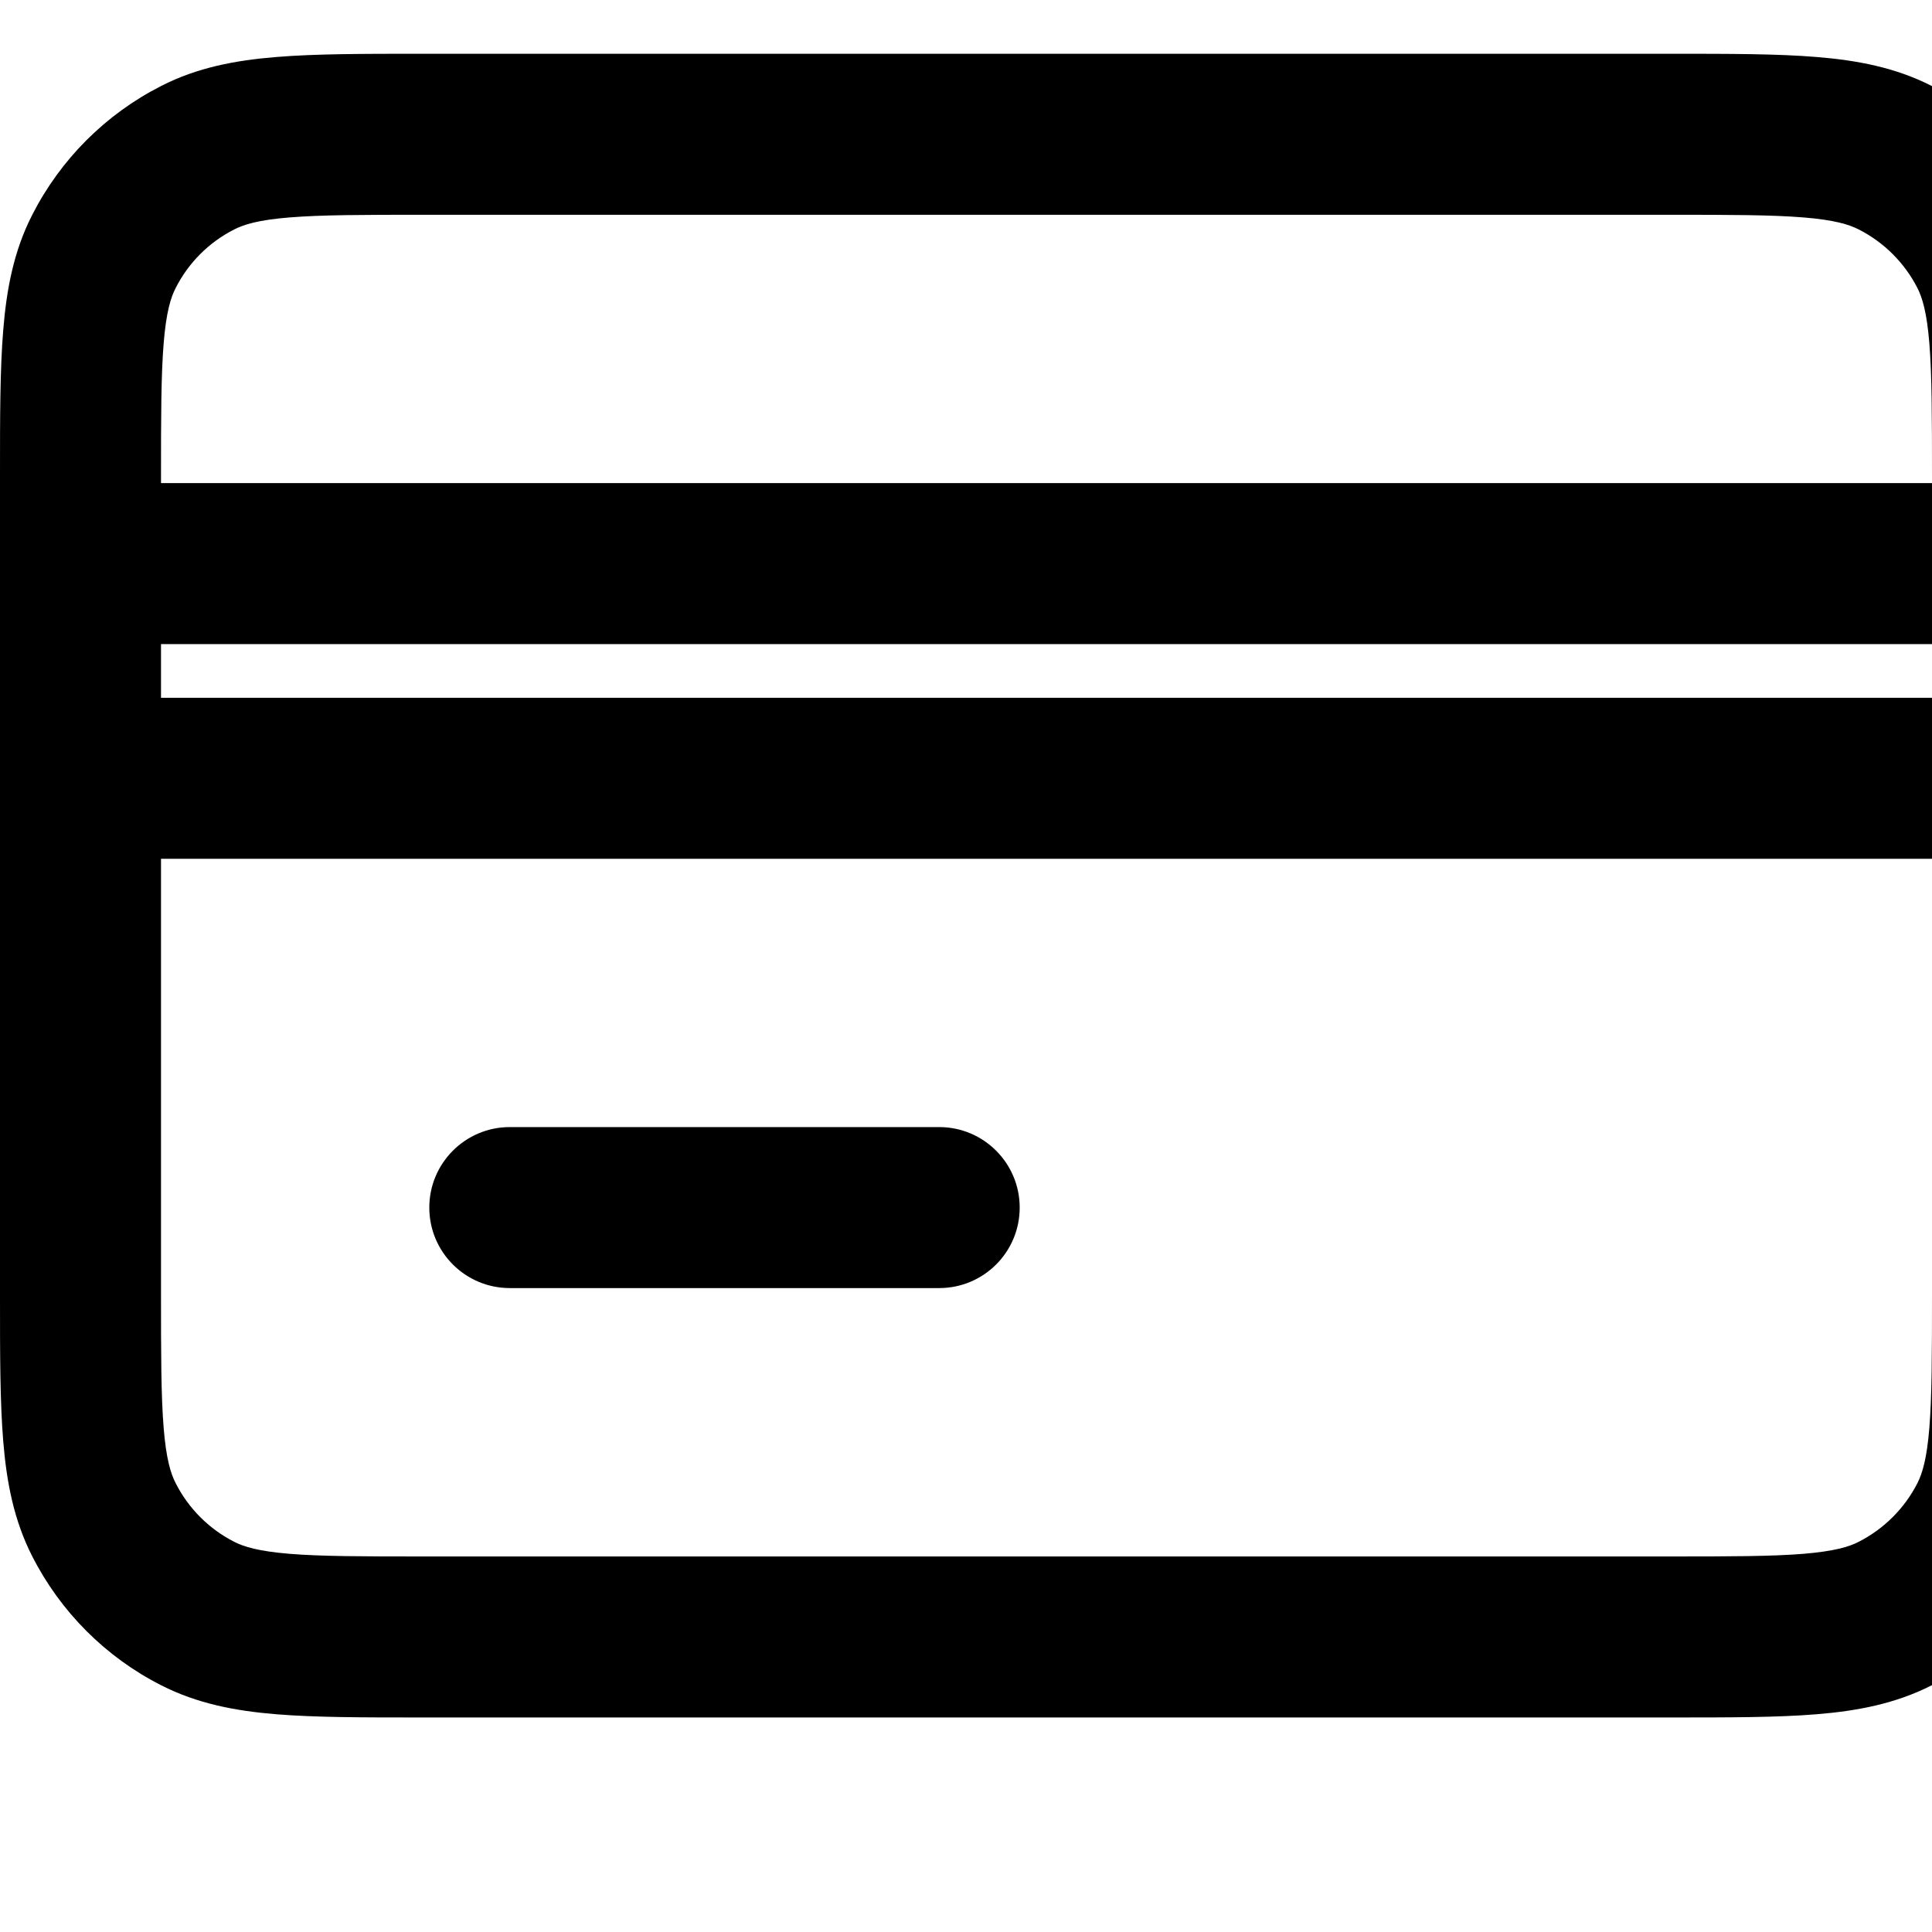
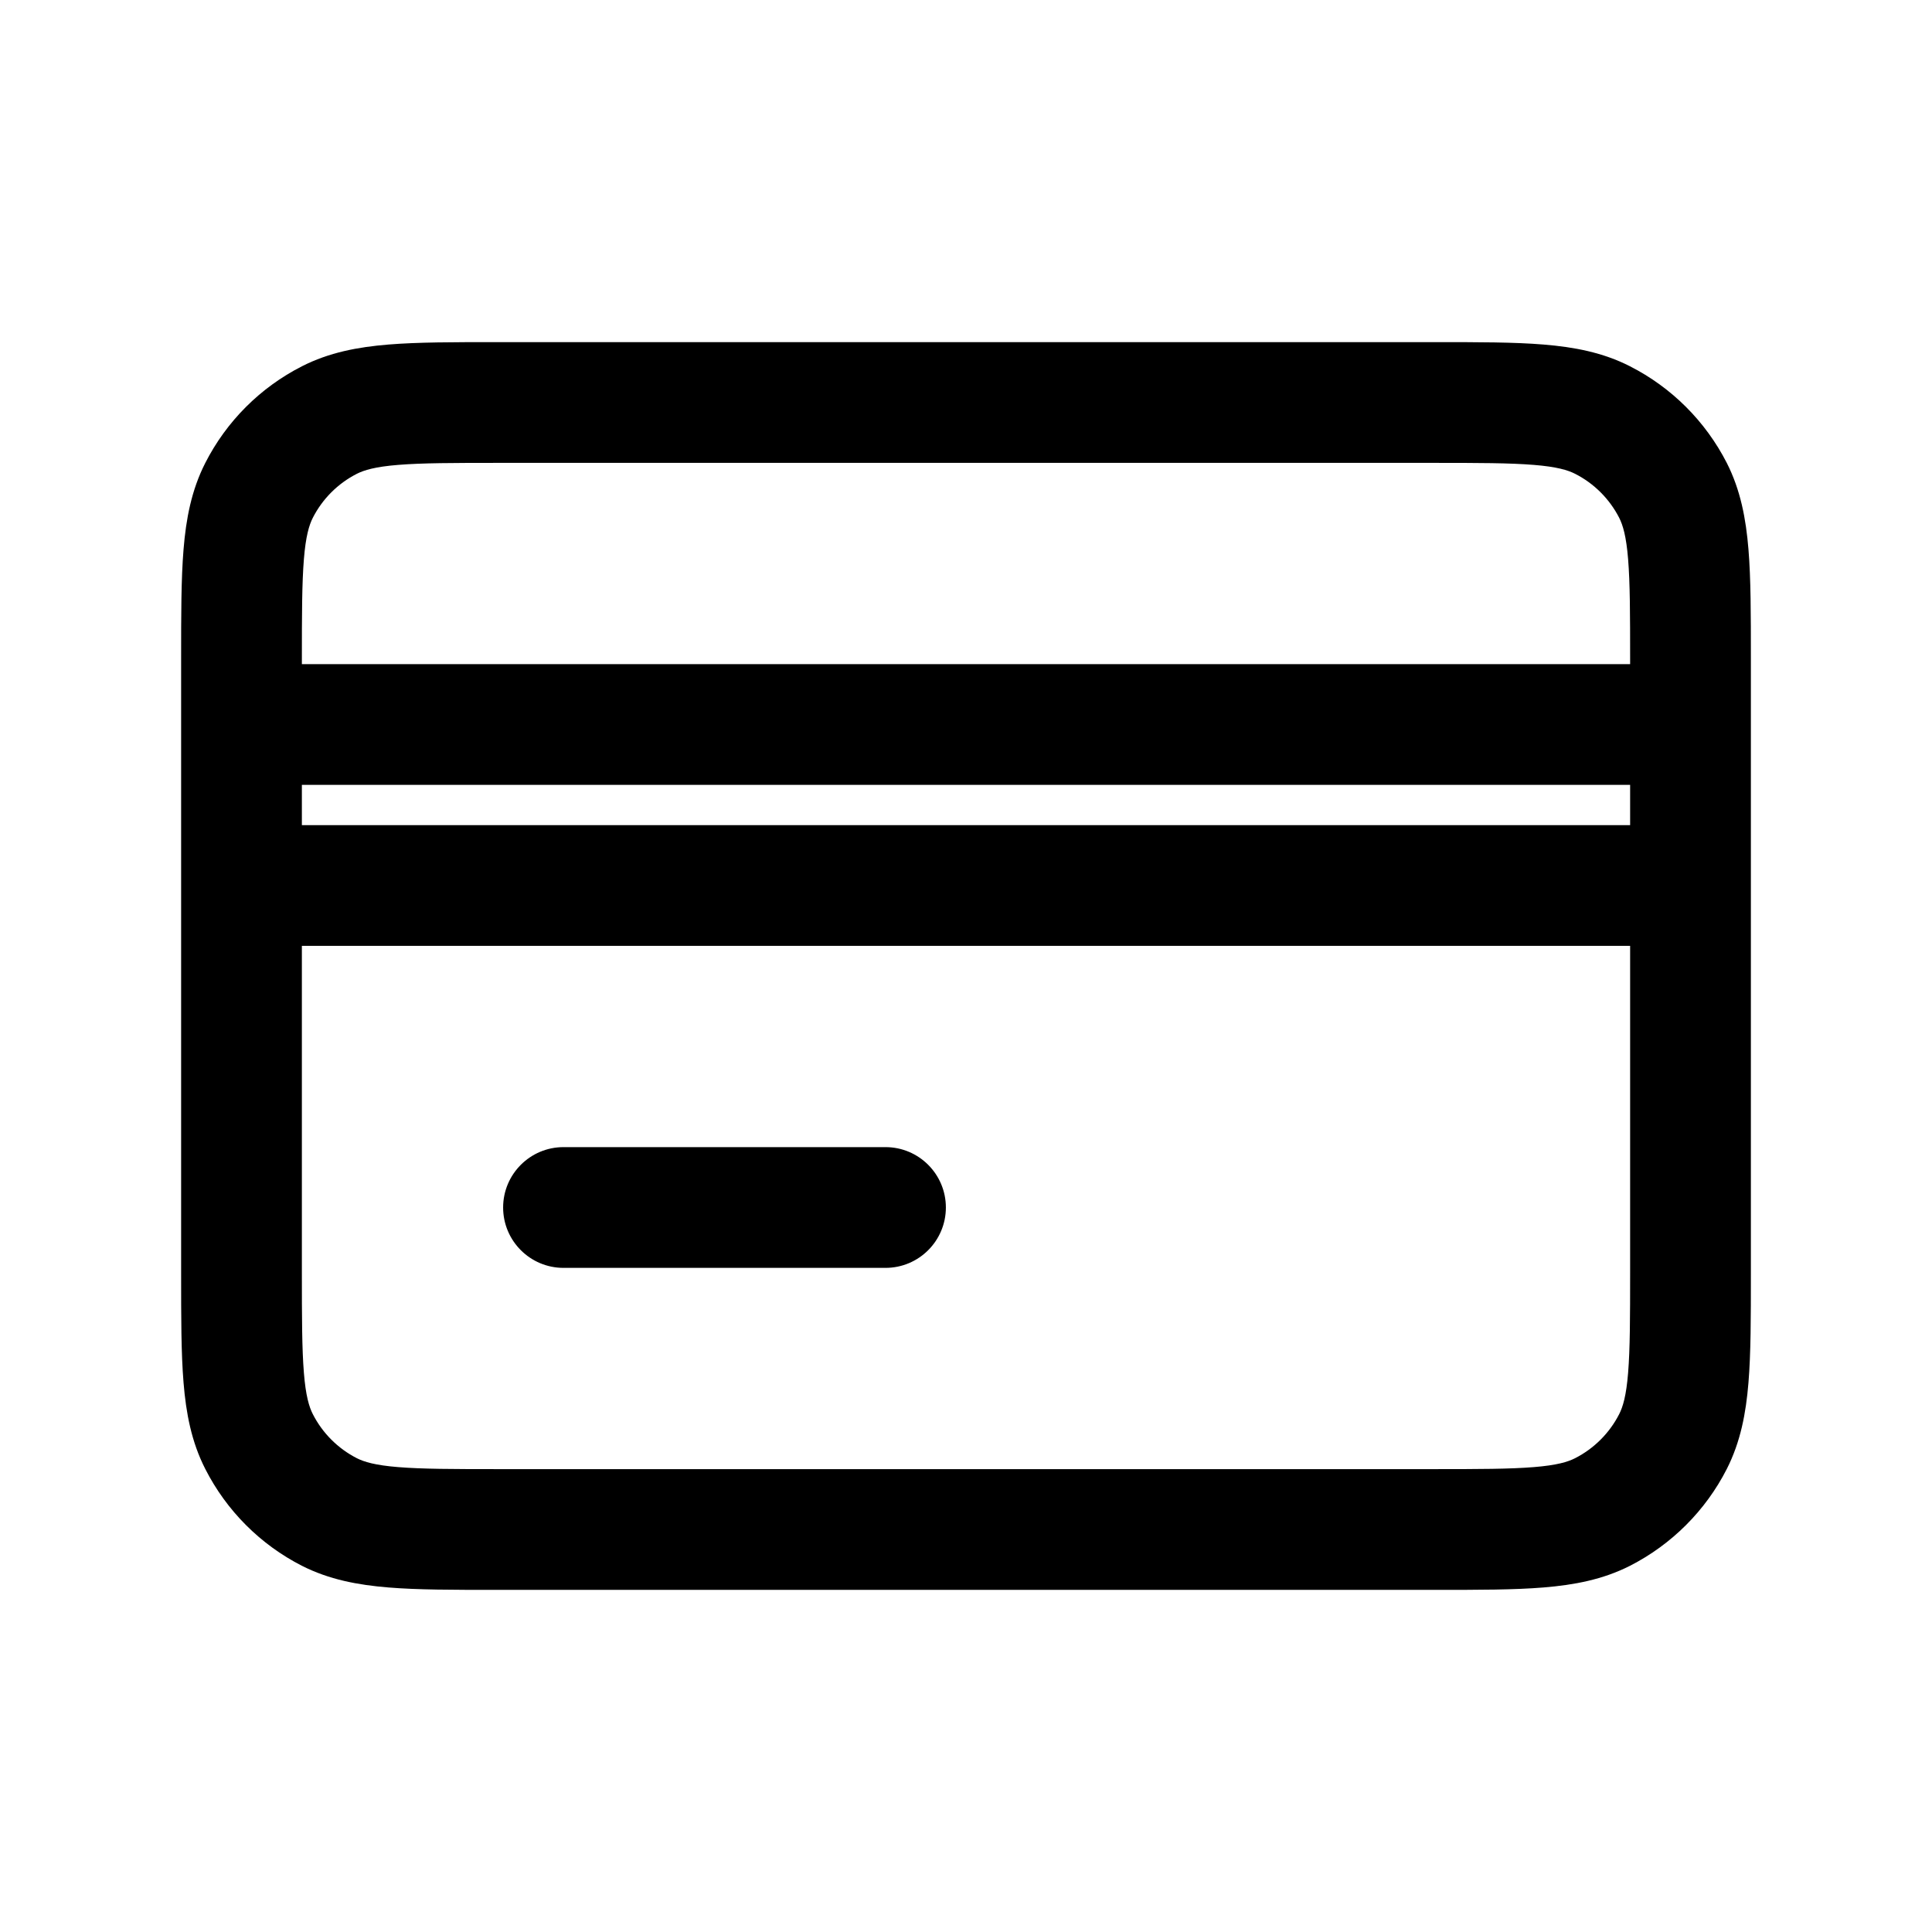
<svg xmlns="http://www.w3.org/2000/svg" width="24" height="24" viewBox="0 0 24 24" fill="none">
-   <path fill-rule="evenodd" clip-rule="evenodd" d="M5.226 0.668H20.774C21.486 0.668 22.081 0.668 22.566 0.708C23.072 0.749 23.548 0.839 23.997 1.068C24.686 1.419 25.249 1.979 25.601 2.67C25.83 3.119 25.919 3.594 25.96 4.1C26 4.586 26 5.179 26 5.89V16.113C26 16.824 26 17.418 25.96 17.902C25.919 18.408 25.83 18.883 25.601 19.332C25.249 20.023 24.687 20.584 23.997 20.935C23.548 21.164 23.073 21.254 22.567 21.295C22.082 21.335 21.489 21.335 20.778 21.335H5.222C4.511 21.335 3.918 21.335 3.432 21.295C2.926 21.254 2.451 21.164 2.002 20.935C1.311 20.584 0.751 20.022 0.4 19.332C0.171 18.883 0.081 18.407 0.04 17.901C-2.54512e-05 17.415 -1.36896e-05 16.821 5.36025e-07 16.109V5.894C-1.36896e-05 5.182 -2.54512e-05 4.588 0.04 4.102C0.081 3.595 0.17 3.119 0.4 2.67C0.751 1.98 1.312 1.419 2.002 1.068C2.451 0.838 2.927 0.749 3.434 0.708C3.92 0.668 4.514 0.668 5.226 0.668ZM3.597 2.701C3.214 2.732 3.03 2.788 2.91 2.85C2.596 3.009 2.341 3.264 2.182 3.578C2.12 3.698 2.064 3.882 2.033 4.265C2.001 4.659 2 5.172 2 5.935V6.001H24V5.931C24 5.169 23.999 4.657 23.967 4.263C23.936 3.881 23.88 3.698 23.819 3.578C23.659 3.265 23.404 3.01 23.089 2.85C22.968 2.788 22.785 2.732 22.403 2.701C22.009 2.669 21.497 2.668 20.734 2.668H5.267C4.504 2.668 3.991 2.669 3.597 2.701ZM24 8.001H2V8.668H24V8.001ZM24 10.668H2V16.068C2 16.831 2.001 17.344 2.033 17.738C2.064 18.121 2.12 18.304 2.182 18.424C2.342 18.739 2.597 18.994 2.91 19.153C3.03 19.215 3.213 19.27 3.595 19.302C3.989 19.334 4.501 19.335 5.263 19.335H20.738C21.499 19.335 22.01 19.334 22.404 19.302C22.786 19.27 22.969 19.215 23.089 19.153C23.403 18.993 23.659 18.738 23.819 18.424C23.88 18.304 23.936 18.121 23.967 17.739C23.999 17.346 24 16.834 24 16.073V10.668ZM5.333 15.001C5.333 14.449 5.781 14.001 6.333 14.001H11.667C12.219 14.001 12.667 14.449 12.667 15.001C12.667 15.554 12.219 16.001 11.667 16.001H6.333C5.781 16.001 5.333 15.554 5.333 15.001Z" fill="black" />
+   <path fill-rule="evenodd" clip-rule="evenodd" d="M6.17 4.25H17.831C18.365 4.25 18.811 4.25 19.174 4.28C19.554 4.311 19.911 4.378 20.248 4.55C20.765 4.813 21.186 5.233 21.451 5.751C21.622 6.088 21.689 6.445 21.72 6.824C21.75 7.188 21.75 7.633 21.75 8.166V15.834C21.75 16.367 21.75 16.812 21.72 17.176C21.689 17.555 21.622 17.911 21.451 18.248C21.187 18.766 20.765 19.187 20.248 19.451C19.911 19.622 19.555 19.689 19.175 19.72C18.812 19.75 18.367 19.75 17.834 19.75H6.166C5.633 19.75 5.188 19.75 4.824 19.72C4.445 19.689 4.088 19.622 3.751 19.451C3.233 19.187 2.813 18.765 2.55 18.248C2.378 17.911 2.311 17.555 2.28 17.175C2.25 16.811 2.25 16.365 2.25 15.831V8.17C2.25 7.636 2.25 7.19 2.28 6.825C2.311 6.445 2.378 6.089 2.55 5.751C2.813 5.234 3.234 4.813 3.751 4.55C4.089 4.378 4.445 4.311 4.825 4.28C5.19 4.25 5.636 4.25 6.17 4.25ZM4.947 5.775C4.66 5.798 4.523 5.84 4.432 5.886C4.197 6.006 4.006 6.197 3.886 6.432C3.84 6.523 3.798 6.66 3.775 6.947C3.751 7.243 3.75 7.628 3.75 8.2V8.25H20.25V8.197C20.25 7.626 20.249 7.242 20.225 6.947C20.202 6.66 20.16 6.523 20.114 6.432C19.994 6.198 19.803 6.006 19.567 5.886C19.476 5.84 19.339 5.798 19.052 5.775C18.757 5.751 18.373 5.75 17.8 5.75H6.2C5.628 5.75 5.243 5.751 4.947 5.775ZM20.25 9.75H3.75V10.25H20.25V9.75ZM20.25 11.75H3.75V15.8C3.75 16.373 3.751 16.757 3.775 17.053C3.798 17.34 3.84 17.477 3.886 17.567C4.006 17.803 4.198 17.994 4.432 18.114C4.523 18.16 4.66 18.202 4.947 18.225C5.242 18.249 5.626 18.25 6.197 18.25H17.803C18.374 18.25 18.758 18.249 19.053 18.225C19.34 18.202 19.477 18.16 19.567 18.114C19.802 17.994 19.994 17.802 20.114 17.567C20.16 17.477 20.202 17.34 20.225 17.053C20.249 16.758 20.25 16.375 20.25 15.804V11.75ZM6.25 15C6.25 14.586 6.586 14.25 7 14.25H11C11.414 14.25 11.75 14.586 11.75 15C11.75 15.414 11.414 15.75 11 15.75H7C6.586 15.75 6.25 15.414 6.25 15Z" fill="black" />
</svg>
